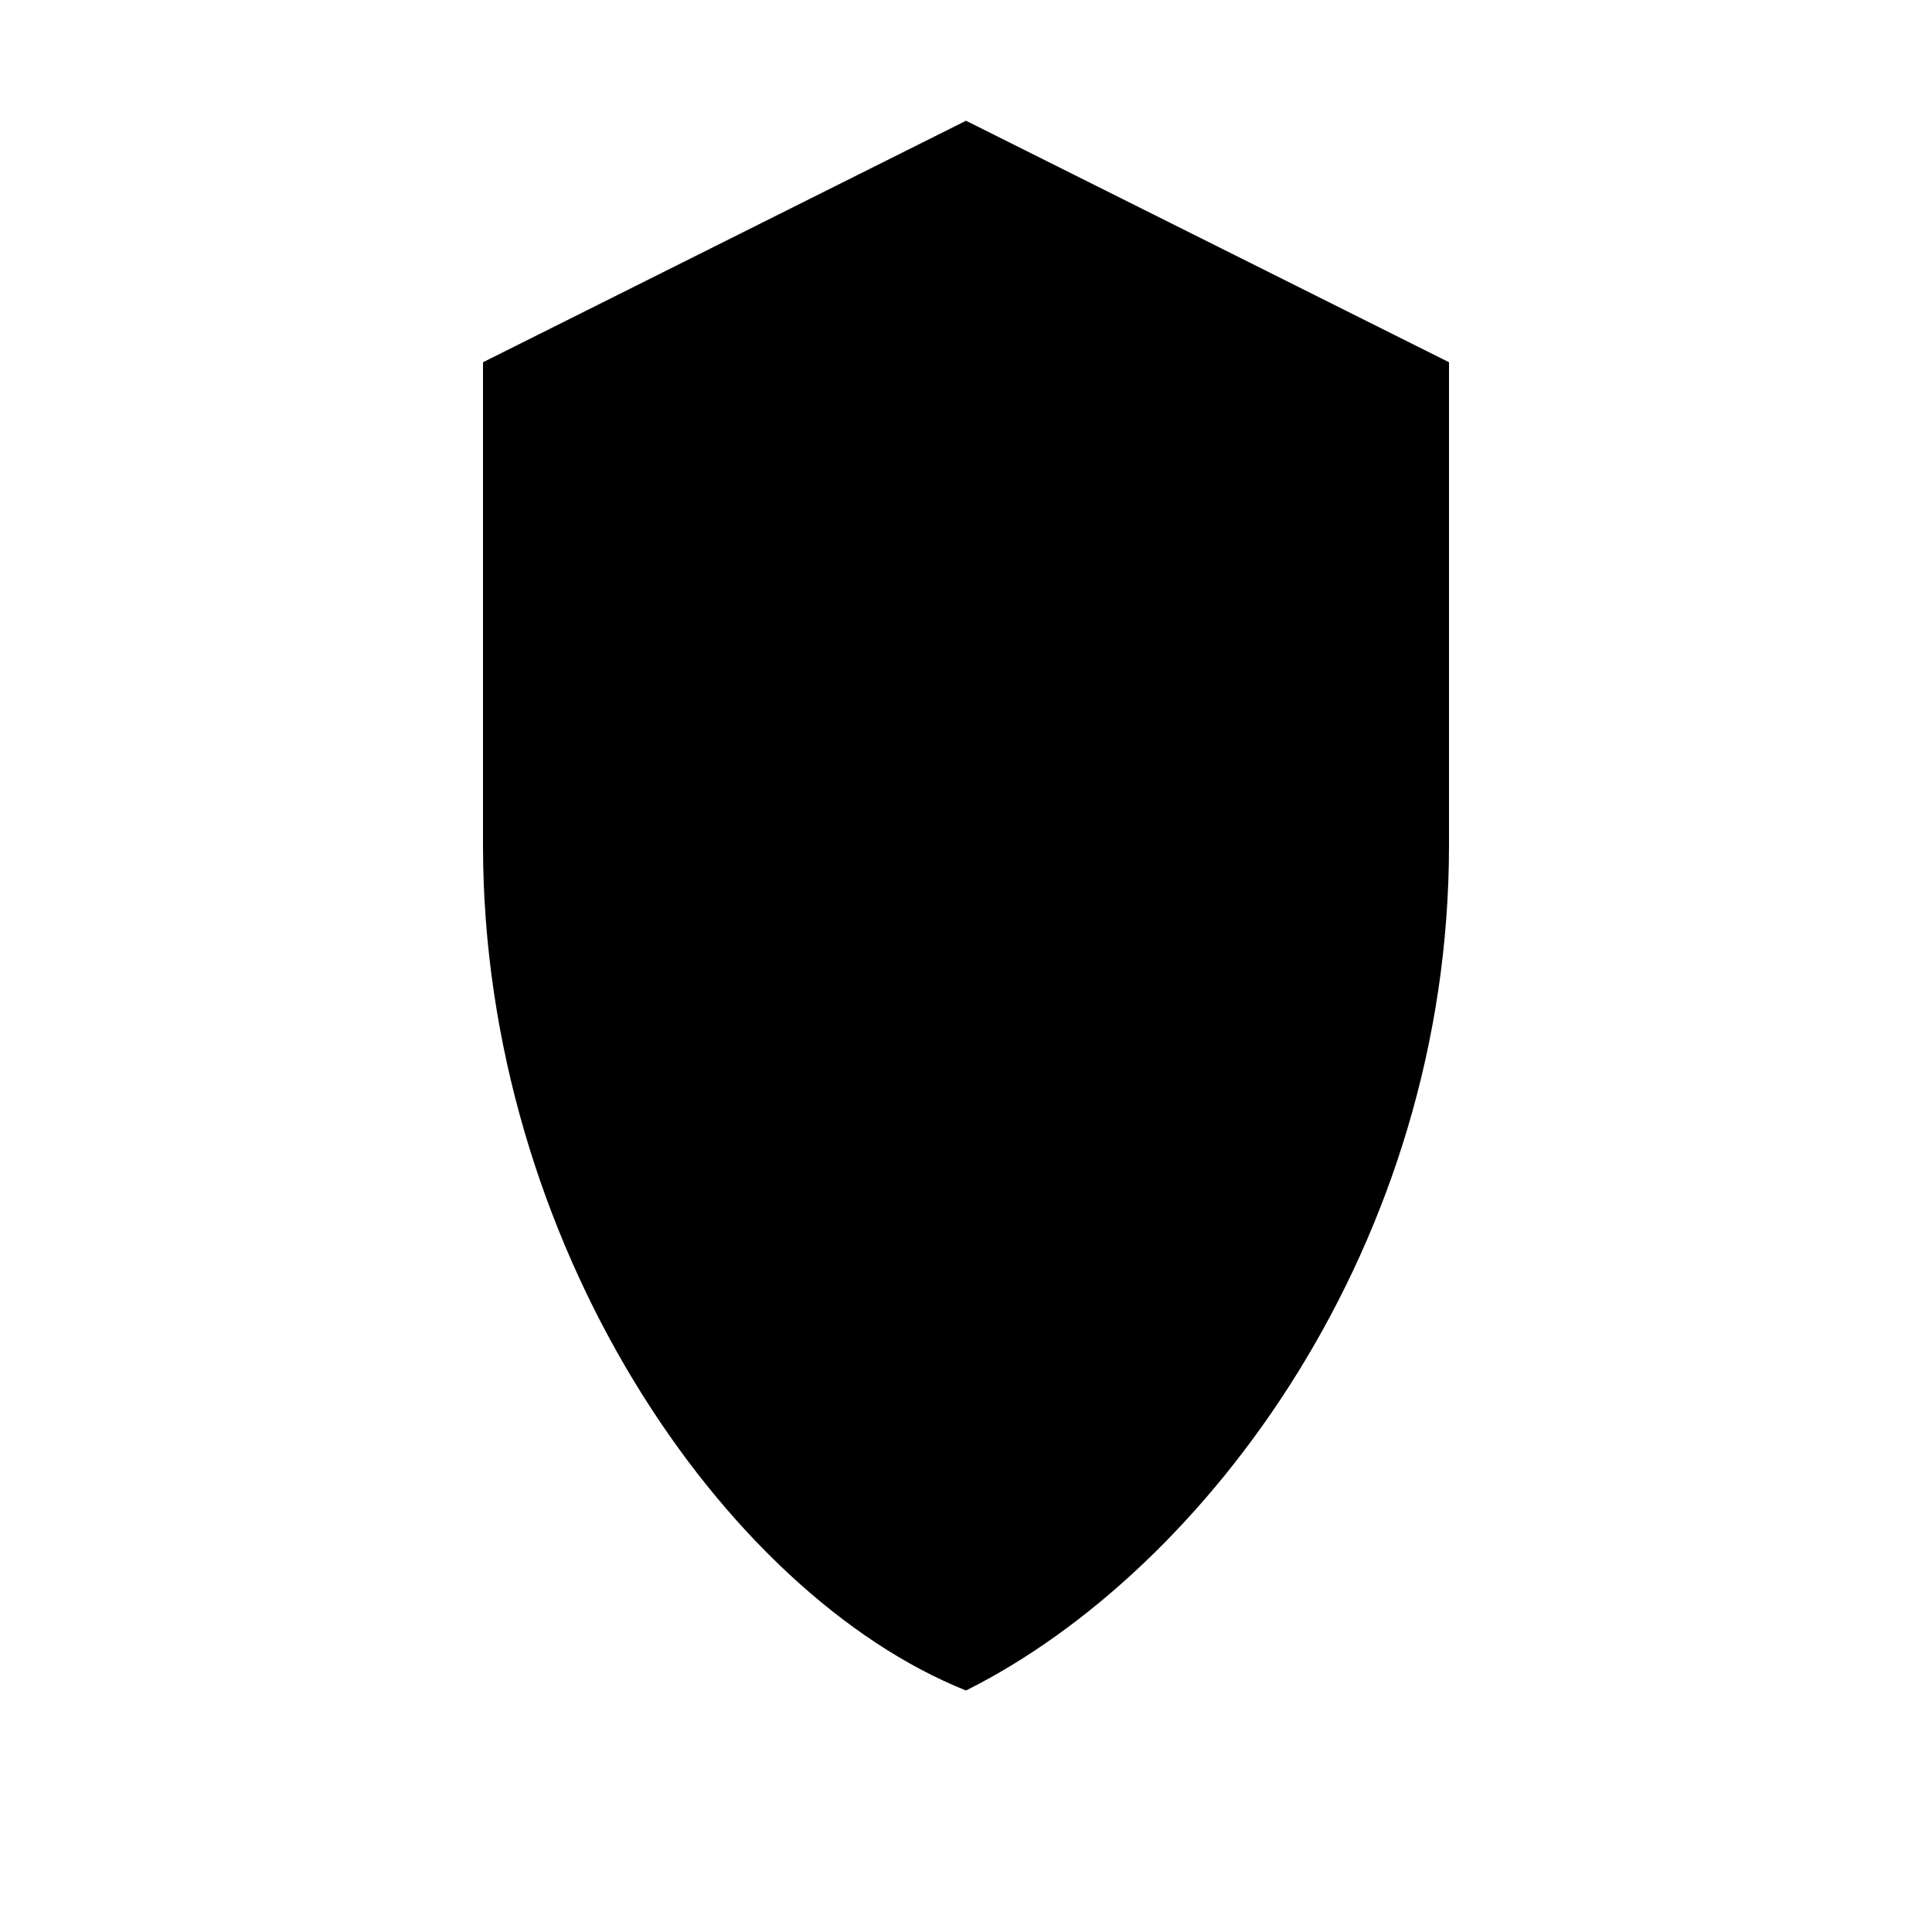
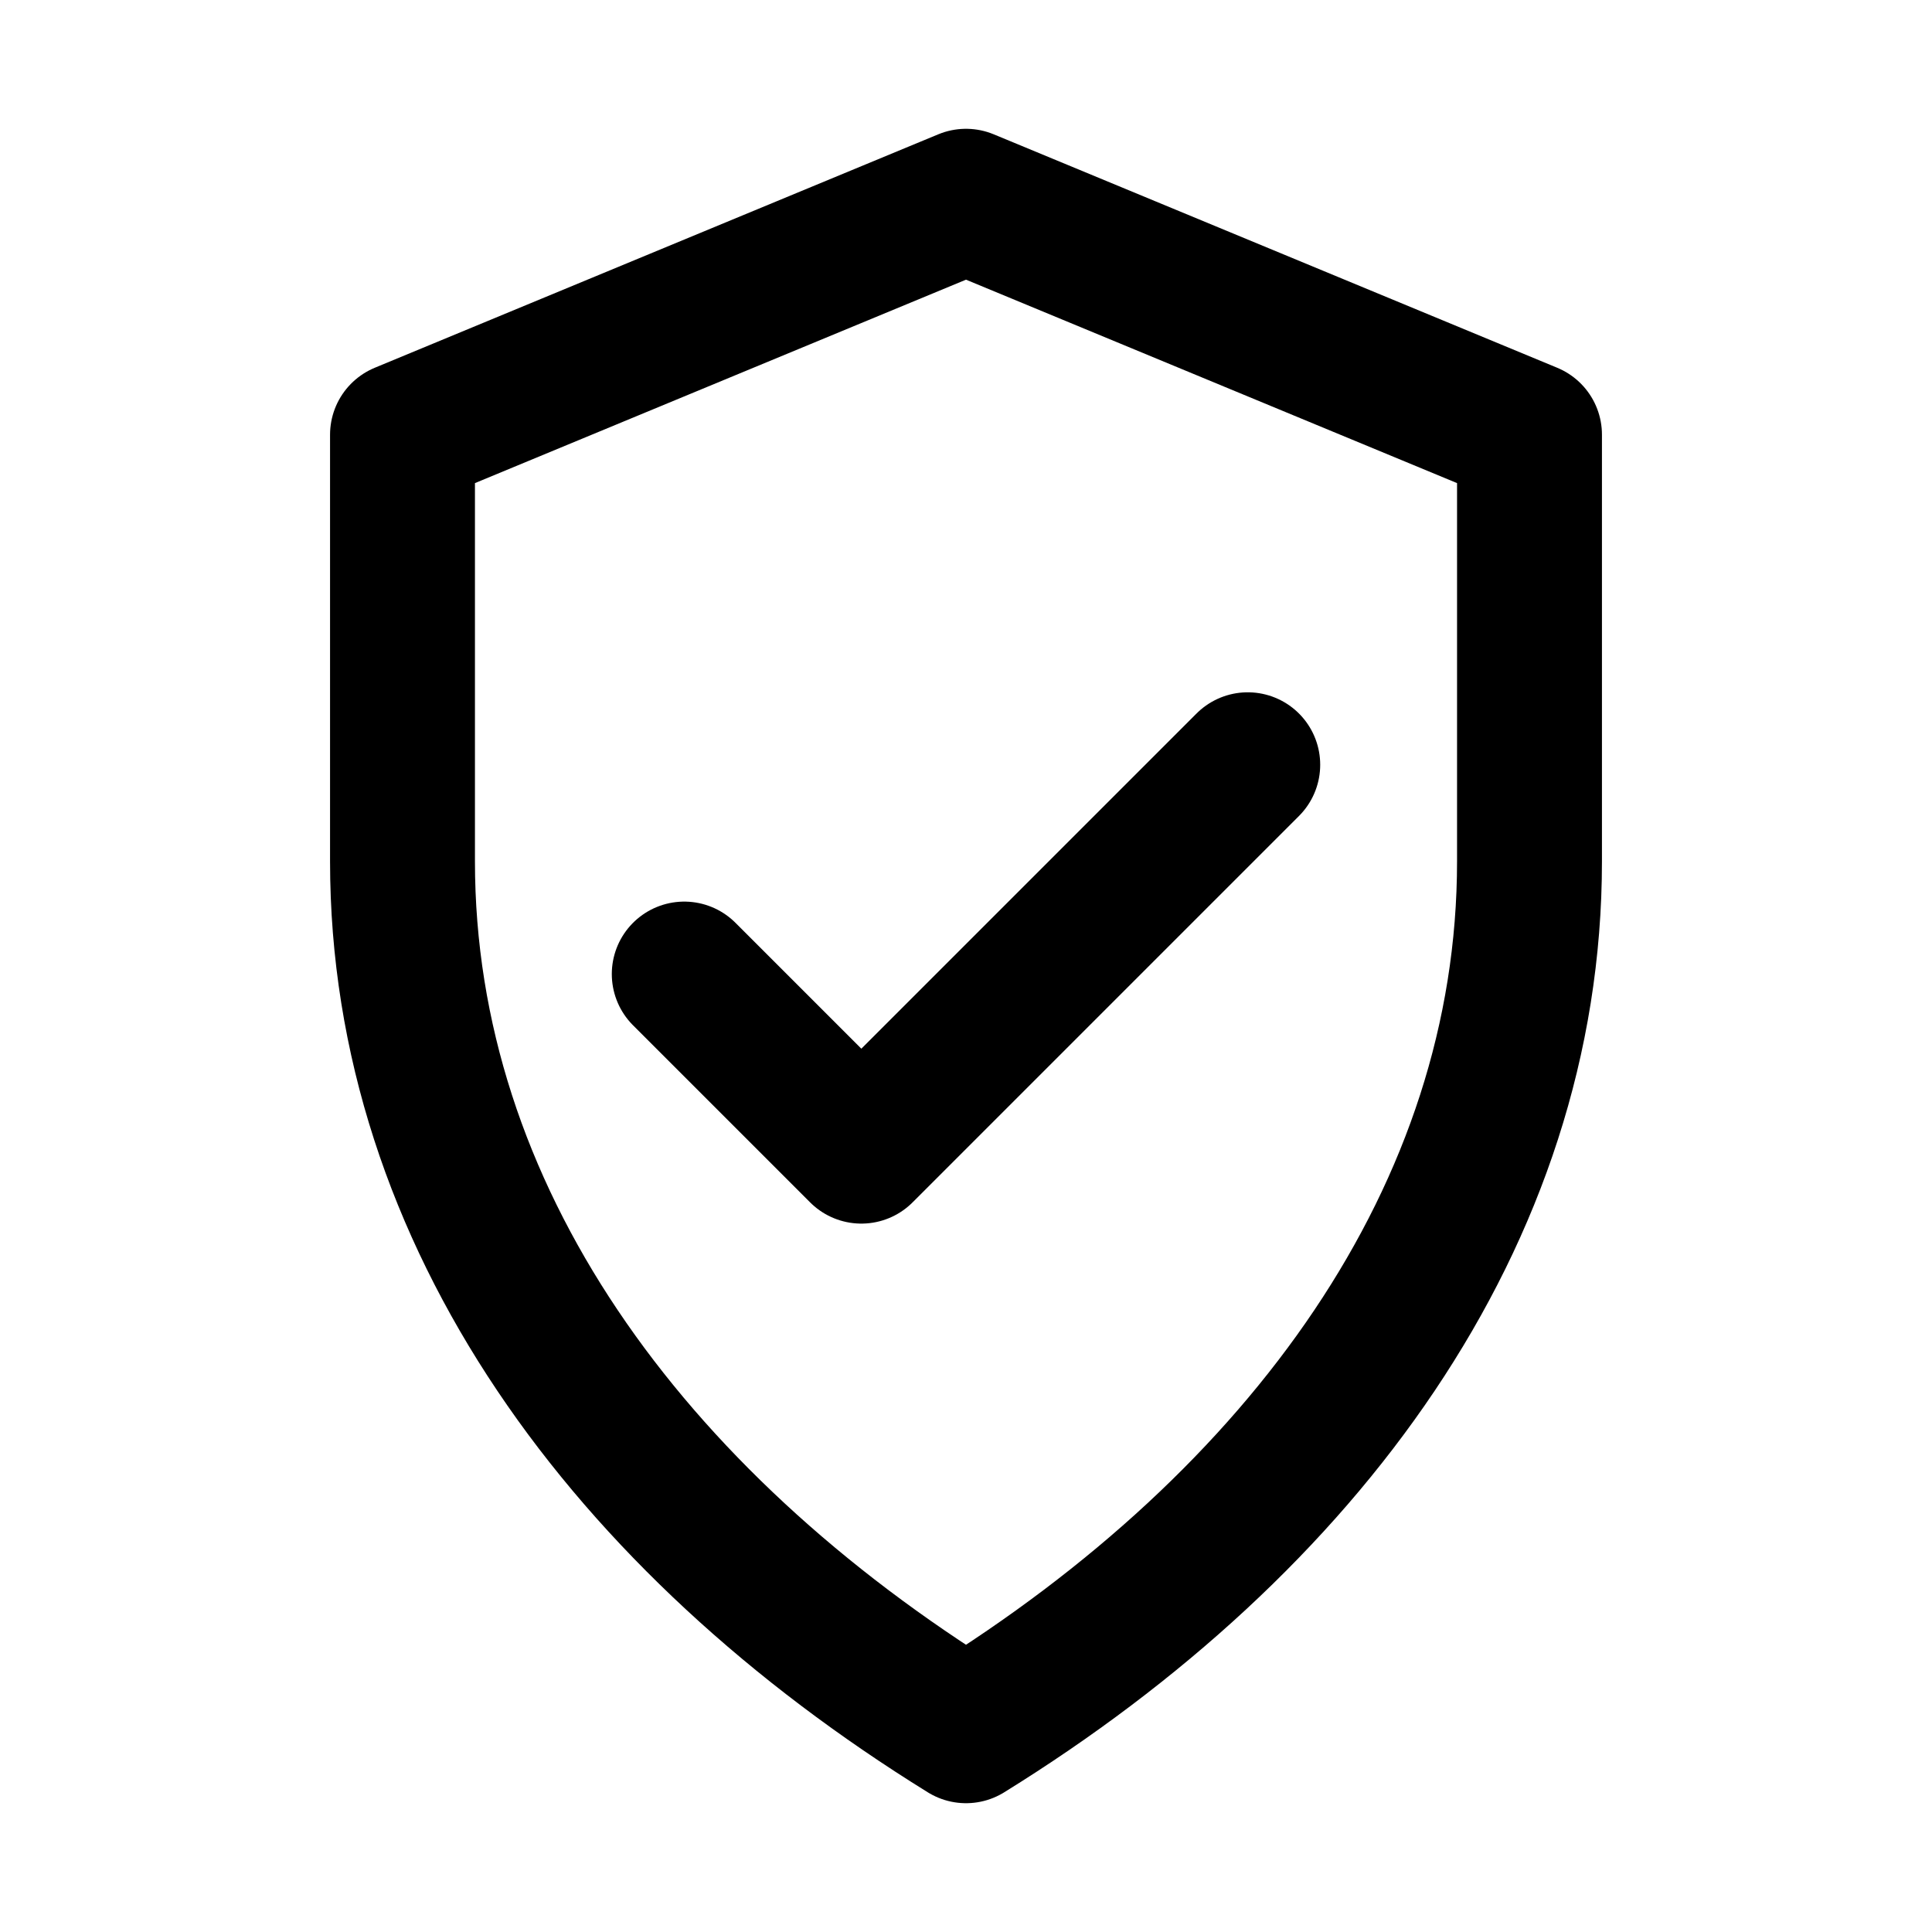
- <svg xmlns="http://www.w3.org/2000/svg" viewBox="0 0 16 16" fill="currentColor">
-   <path d="M8 1L4 3v4c0 3.3 2 6.2 4 7 2-1 4-3.7 4-7V3l-4-2zm0 3c-1.7 0-3 1.3-3 3s1.3 3 3 3 3-1.3 3-3-1.3-3-3-3z" />
+ <svg xmlns="http://www.w3.org/2000/svg" viewBox="0 0 24 24" fill="none" stroke="currentColor" stroke-width="1.8" stroke-linecap="round" stroke-linejoin="round">
+   <path d="M12 2.5 19 5.4v5.3c0 4.4-2.8 8.2-7 10.8-4.2-2.6-7-6.4-7-10.8V5.4l7-2.9Z" />
+   <path d="m8.5 12.1 2.2 2.2 4.8-4.8" />
</svg>
